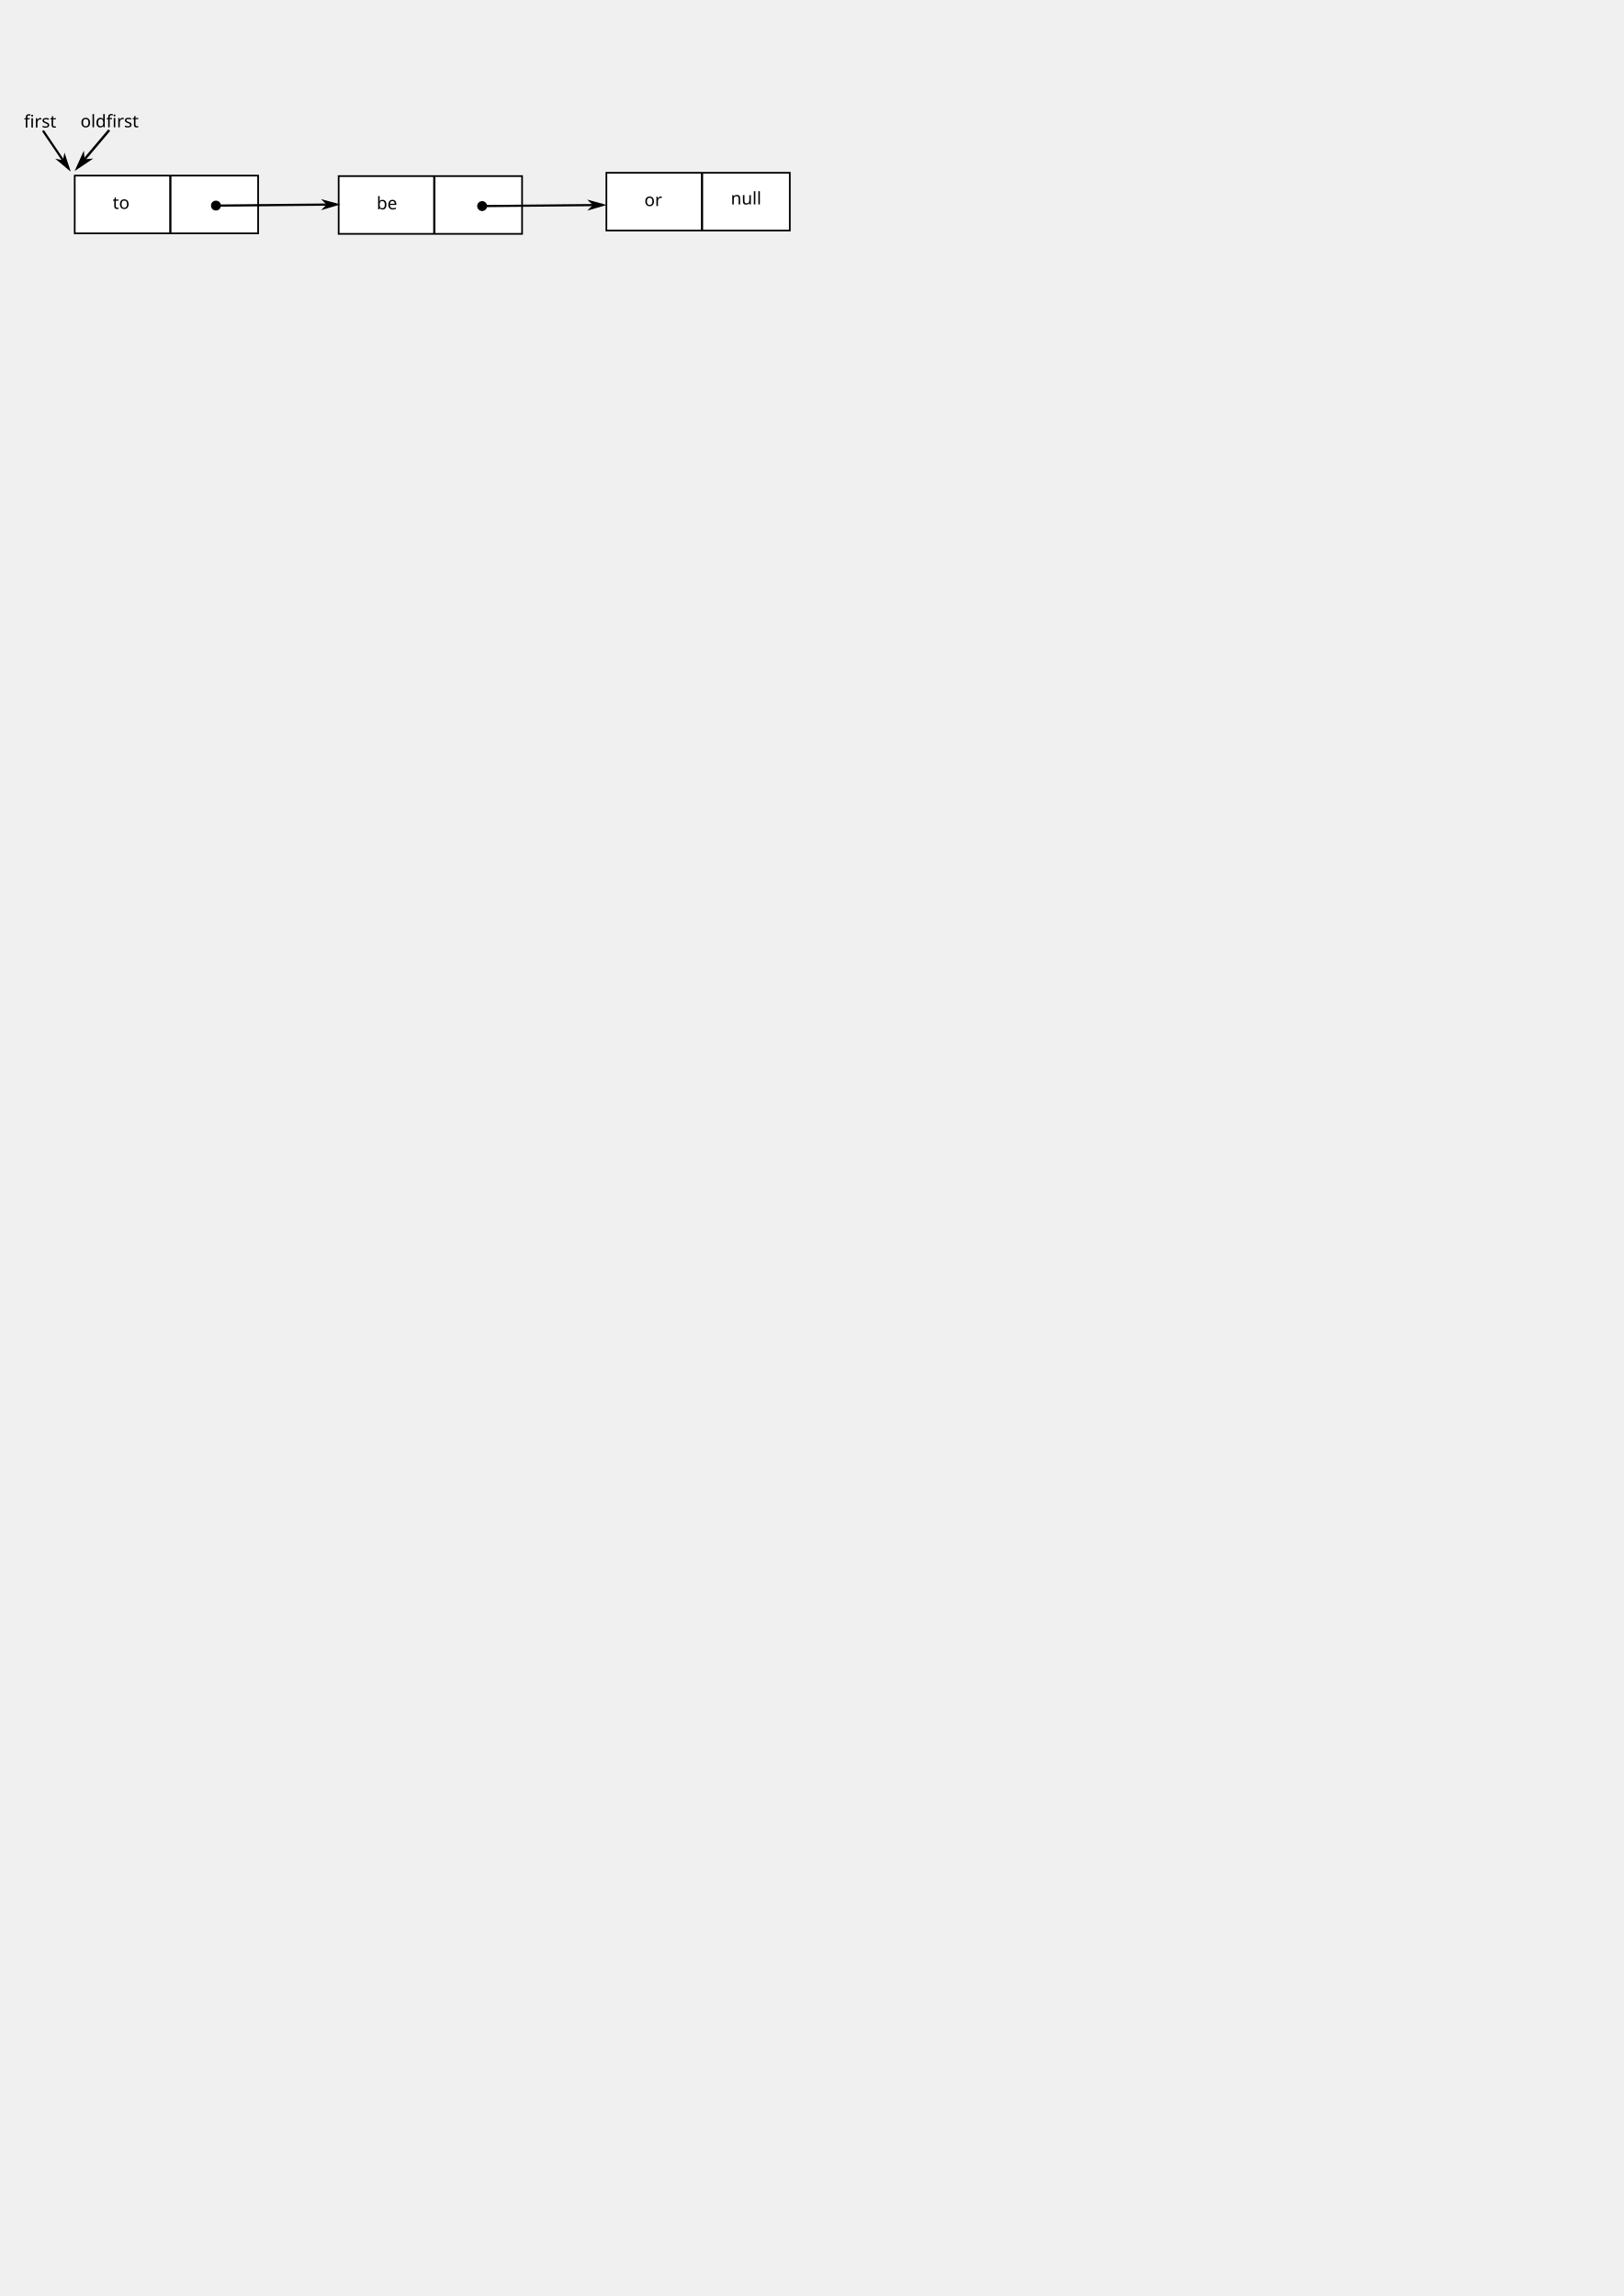
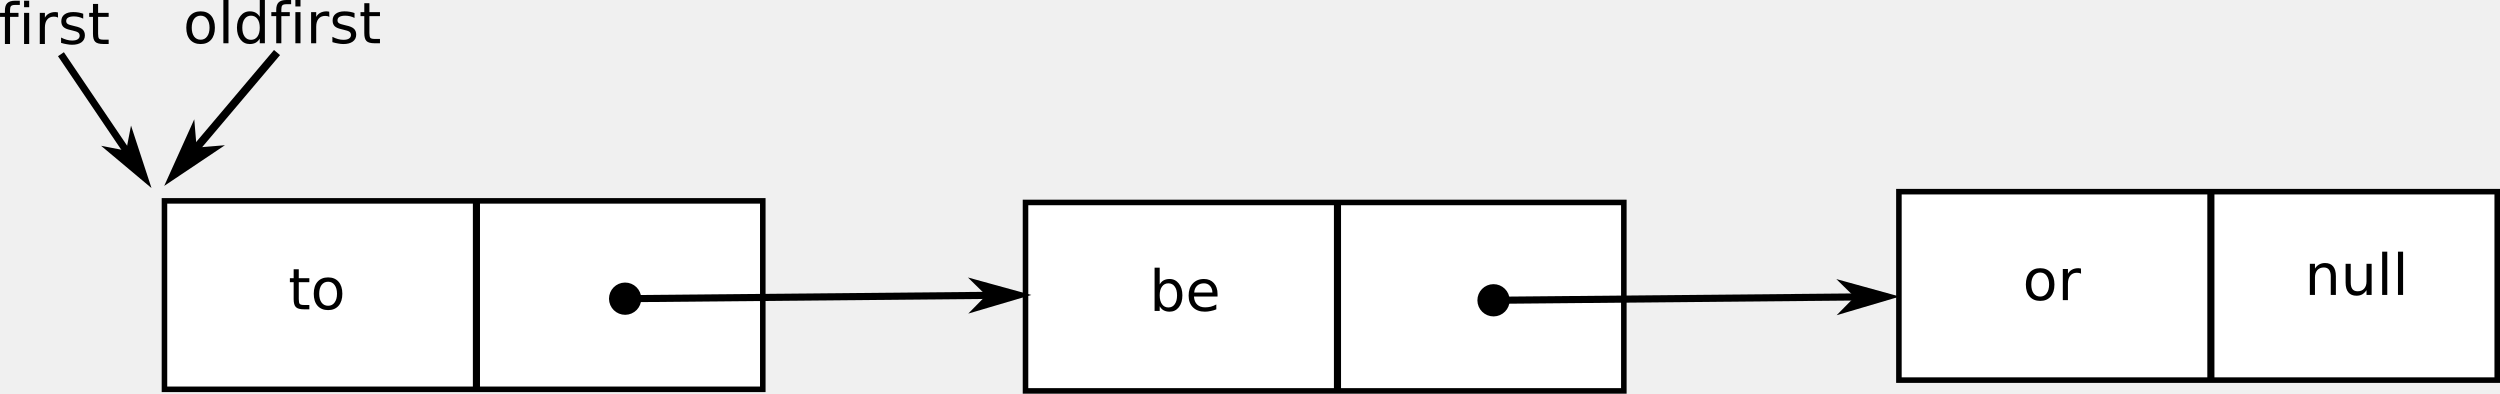
- <svg xmlns="http://www.w3.org/2000/svg" xmlns:xlink="http://www.w3.org/1999/xlink" width="744.094" height="1052.362" id="svg2" version="1.1">
+ <svg xmlns="http://www.w3.org/2000/svg" xmlns:xlink="http://www.w3.org/1999/xlink" width="351.195" height="55.303" id="svg2" version="1.1">
  <defs id="defs4">
-     <marker orient="auto" refY="0.0" refX="0.0" id="DotM" style="overflow:visible">
-       <path id="path5321" d="M -2.5,-1.0 C -2.5,1.76 -4.74,4.0 -7.5,4.0 C -10.26,4.0 -12.5,1.76 -12.5,-1.0 C -12.5,-3.76 -10.26,-6.0 -7.5,-6.0 C -4.74,-6.0 -2.5,-3.76 -2.5,-1.0 z " style="fill-rule:evenodd;stroke:#000000;stroke-width:1.0pt" transform="scale(0.4) translate(7.4, 1)" />
+     <marker orient="auto" refY="0" refX="0" id="DotM" style="overflow:visible">
+       <path id="path5321" d="m -2.5,-1 c 0,2.76 -2.24,5 -5,5 -2.76,0 -5,-2.24 -5,-5 0,-2.76 2.24,-5 5,-5 2.76,0 5,2.24 5,5 z" style="fill-rule:evenodd;stroke:#000000;stroke-width:1pt" transform="matrix(0.4,0,0,0.4,2.96,0.4)" />
    </marker>
-     <marker orient="auto" refY="0.0" refX="0.0" id="Arrow1Mend" style="overflow:visible;">
-       <path id="path5266" d="M 0.0,0.0 L 5.0,-5.0 L -12.5,0.0 L 5.0,5.0 L 0.0,0.0 z " style="fill-rule:evenodd;stroke:#000000;stroke-width:1.0pt;" transform="scale(0.4) rotate(180) translate(10,0)" />
+     <marker orient="auto" refY="0" refX="0" id="Arrow1Mend" style="overflow:visible">
+       <path id="path5266" d="M 0,0 5,-5 -12.5,0 5,5 0,0 Z" style="fill-rule:evenodd;stroke:#000000;stroke-width:1pt" transform="matrix(-0.4,0,0,-0.4,-4,0)" />
    </marker>
-     <marker orient="auto" refY="0.0" refX="0.0" id="Arrow2Lend" style="overflow:visible;">
-       <path id="path5278" style="fill-rule:evenodd;stroke-width:0.625;stroke-linejoin:round;" d="M 8.719,4.034 L -2.207,0.016 L 8.719,-4.002 C 6.973,-1.63 6.983,1.616 8.719,4.034 z " transform="scale(1.1) rotate(180) translate(1,0)" />
+     <marker orient="auto" refY="0" refX="0" id="Arrow2Lend" style="overflow:visible">
+       <path id="path5278" style="fill-rule:evenodd;stroke-width:0.625;stroke-linejoin:round" d="M 8.719,4.034 -2.207,0.016 8.719,-4.002 c -1.745,2.372 -1.735,5.617 -6e-7,8.035 z" transform="matrix(-1.1,0,0,-1.1,-1.1,0)" />
    </marker>
    <linearGradient id="linearGradient5243">
      <stop style="stop-color:#000000;stop-opacity:1;" offset="0" id="stop5245" />
      <stop style="stop-color:#000000;stop-opacity:0;" offset="1" id="stop5247" />
    </linearGradient>
    <radialGradient xlink:href="#linearGradient5243" id="radialGradient5249" cx="94.695" cy="60.945" fx="94.695" fy="60.945" r="7.639" gradientTransform="matrix(1,0,0,0.4052672,0,36.24629)" gradientUnits="userSpaceOnUse" />
    <marker orient="auto" refY="0" refX="0" id="Arrow1Mend-1" style="overflow:visible">
-       <path id="path5266-6" d="M 0,0 5,-5 -12.5,0 5,5 0,0 z" style="fill-rule:evenodd;stroke:#000000;stroke-width:1pt" transform="matrix(-0.4,0,0,-0.4,-4,0)" />
+       <path id="path5266-6" d="M 0,0 5,-5 -12.5,0 5,5 0,0 Z" style="fill-rule:evenodd;stroke:#000000;stroke-width:1pt" transform="matrix(-0.4,0,0,-0.4,-4,0)" />
    </marker>
    <marker orient="auto" refY="0" refX="0" id="Arrow1Mend-8" style="overflow:visible">
-       <path id="path5266-3" d="M 0,0 5,-5 -12.5,0 5,5 0,0 z" style="fill-rule:evenodd;stroke:#000000;stroke-width:1pt" transform="matrix(-0.4,0,0,-0.4,-4,0)" />
+       <path id="path5266-3" d="M 0,0 5,-5 -12.5,0 5,5 0,0 Z" style="fill-rule:evenodd;stroke:#000000;stroke-width:1pt" transform="matrix(-0.4,0,0,-0.4,-4,0)" />
    </marker>
    <marker orient="auto" refY="0" refX="0" id="Arrow1Mend-3" style="overflow:visible">
-       <path id="path5266-2" d="M 0,0 5,-5 -12.5,0 5,5 0,0 z" style="fill-rule:evenodd;stroke:#000000;stroke-width:1pt" transform="matrix(-0.4,0,0,-0.4,-4,0)" />
+       <path id="path5266-2" d="M 0,0 5,-5 -12.5,0 5,5 0,0 Z" style="fill-rule:evenodd;stroke:#000000;stroke-width:1pt" transform="matrix(-0.4,0,0,-0.4,-4,0)" />
    </marker>
    <marker orient="auto" refY="0" refX="0" id="DotM-1" style="overflow:visible">
      <path id="path5321-6" d="m -2.5,-1 c 0,2.76 -2.24,5 -5,5 -2.76,0 -5,-2.24 -5,-5 0,-2.76 2.24,-5 5,-5 2.76,0 5,2.24 5,5 z" style="fill-rule:evenodd;stroke:#000000;stroke-width:1pt" transform="matrix(0.4,0,0,0.4,2.96,0.4)" />
    </marker>
    <marker orient="auto" refY="0" refX="0" id="Arrow1Mend-3-8" style="overflow:visible">
-       <path id="path5266-2-7" d="M 0,0 5,-5 -12.5,0 5,5 0,0 z" style="fill-rule:evenodd;stroke:#000000;stroke-width:1pt" transform="matrix(-0.4,0,0,-0.4,-4,0)" />
+       <path id="path5266-2-7" d="M 0,0 5,-5 -12.5,0 5,5 0,0 Z" style="fill-rule:evenodd;stroke:#000000;stroke-width:1pt" transform="matrix(-0.4,0,0,-0.4,-4,0)" />
    </marker>
    <marker orient="auto" refY="0" refX="0" id="Arrow1Mend-2" style="overflow:visible">
-       <path id="path5266-5" d="M 0,0 5,-5 -12.5,0 5,5 0,0 z" style="fill-rule:evenodd;stroke:#000000;stroke-width:1pt" transform="matrix(-0.4,0,0,-0.4,-4,0)" />
+       <path id="path5266-5" d="M 0,0 5,-5 -12.5,0 5,5 0,0 Z" style="fill-rule:evenodd;stroke:#000000;stroke-width:1pt" transform="matrix(-0.4,0,0,-0.4,-4,0)" />
    </marker>
  </defs>
-   <g id="layer1">
-     <rect style="fill:#ffffff;fill-opacity:1;stroke:#000000;stroke-width:0.779;stroke-miterlimit:4;stroke-opacity:1;stroke-dasharray:none" id="rect3759" width="84.052" height="26.473" x="34.241" y="80.491" />
+   <g id="layer1" transform="translate(-11.13793,-52.27365)">
+     <rect style="fill:#ffffff;fill-opacity:1;stroke:#000000;stroke-width:0.779;stroke-miterlimit:4;stroke-dasharray:none;stroke-opacity:1" id="rect3759" width="84.052" height="26.473" x="34.241" y="80.491" />
    <path style="fill:none;stroke:#000000;stroke-width:1px;stroke-linecap:butt;stroke-linejoin:miter;stroke-opacity:1" d="m 78.066,80.595 0,26.264" id="path5207" />
-     <text xml:space="preserve" style="font-size:8px;font-style:normal;font-weight:normal;line-height:125%;letter-spacing:0px;word-spacing:0px;fill:#000000;fill-opacity:1;stroke:none;font-family:Sans" x="10.954" y="58.453" id="text5239">
-       <tspan id="tspan5241" x="10.954" y="58.453" style="fill:#000000;fill-opacity:1">first</tspan>
+     <text xml:space="preserve" style="font-style:normal;font-variant:normal;font-weight:normal;font-stretch:normal;font-size:8px;line-height:125%;font-family:'DejaVu Sans';-inkscape-font-specification:'DejaVu Sans';letter-spacing:0px;word-spacing:0px;fill:#000000;fill-opacity:1;stroke:none" x="10.954" y="58.453" id="text5239">
+       <tspan id="tspan5241" x="10.954" y="58.453" style="font-style:normal;font-variant:normal;font-weight:normal;font-stretch:normal;font-family:'DejaVu Sans';-inkscape-font-specification:'DejaVu Sans';fill:#000000;fill-opacity:1">first</tspan>
    </text>
    <path style="fill:none;stroke:#000000;stroke-width:1px;stroke-linecap:butt;stroke-linejoin:miter;stroke-opacity:1;marker-end:url(#Arrow1Mend)" d="M 19.698,59.887 31.315,77.06" id="path5251" />
-     <text xml:space="preserve" style="font-size:8px;font-style:normal;font-weight:normal;line-height:125%;letter-spacing:0px;word-spacing:0px;fill:#000000;fill-opacity:1;stroke:none;font-family:Sans" x="51.64" y="95.727" id="text5883">
+     <text xml:space="preserve" style="font-style:normal;font-variant:normal;font-weight:normal;font-stretch:normal;font-size:8px;line-height:125%;font-family:'DejaVu Sans';-inkscape-font-specification:'DejaVu Sans';letter-spacing:0px;word-spacing:0px;fill:#000000;fill-opacity:1;stroke:none" x="51.64" y="95.727" id="text5883">
      <tspan id="tspan5885" x="51.64" y="95.727">to</tspan>
    </text>
-     <rect style="fill:#ffffff;fill-opacity:1;stroke:#000000;stroke-width:0.779;stroke-miterlimit:4;stroke-opacity:1;stroke-dasharray:none" id="rect3759-0" width="84.052" height="26.473" x="155.199" y="80.714" />
+     <rect style="fill:#ffffff;fill-opacity:1;stroke:#000000;stroke-width:0.779;stroke-miterlimit:4;stroke-dasharray:none;stroke-opacity:1" id="rect3759-0" width="84.052" height="26.473" x="155.199" y="80.714" />
    <path style="fill:none;stroke:#000000;stroke-width:1px;stroke-linecap:butt;stroke-linejoin:miter;stroke-opacity:1" d="m 199.024,80.818 0,26.264" id="path5207-2" />
-     <text xml:space="preserve" style="font-size:8px;font-style:normal;font-weight:normal;line-height:125%;letter-spacing:0px;word-spacing:0px;fill:#000000;fill-opacity:1;stroke:none;font-family:Sans" x="172.598" y="95.95" id="text5883-2">
+     <text xml:space="preserve" style="font-style:normal;font-variant:normal;font-weight:normal;font-stretch:normal;font-size:8px;line-height:125%;font-family:'DejaVu Sans';-inkscape-font-specification:'DejaVu Sans';letter-spacing:0px;word-spacing:0px;fill:#000000;fill-opacity:1;stroke:none" x="172.598" y="95.95" id="text5883-2">
      <tspan id="tspan5885-2" x="172.598" y="95.95">be</tspan>
    </text>
-     <rect style="fill:#ffffff;fill-opacity:1;stroke:#000000;stroke-width:0.779;stroke-miterlimit:4;stroke-opacity:1;stroke-dasharray:none" id="rect3759-0-7" width="84.052" height="26.473" x="277.892" y="79.199" />
+     <rect style="fill:#ffffff;fill-opacity:1;stroke:#000000;stroke-width:0.779;stroke-miterlimit:4;stroke-dasharray:none;stroke-opacity:1" id="rect3759-0-7" width="84.052" height="26.473" x="277.892" y="79.199" />
    <path style="fill:none;stroke:#000000;stroke-width:1px;stroke-linecap:butt;stroke-linejoin:miter;stroke-opacity:1" d="m 321.717,79.303 0,26.264" id="path5207-2-4" />
-     <text xml:space="preserve" style="font-size:8px;font-style:normal;font-weight:normal;line-height:125%;letter-spacing:0px;word-spacing:0px;fill:#000000;fill-opacity:1;stroke:none;font-family:Sans" x="295.291" y="94.435" id="text5883-2-2">
+     <text xml:space="preserve" style="font-style:normal;font-variant:normal;font-weight:normal;font-stretch:normal;font-size:8px;line-height:125%;font-family:'DejaVu Sans';-inkscape-font-specification:'DejaVu Sans';letter-spacing:0px;word-spacing:0px;fill:#000000;fill-opacity:1;stroke:none" x="295.291" y="94.435" id="text5883-2-2">
      <tspan id="tspan5885-2-0" x="295.291" y="94.435">or</tspan>
    </text>
-     <path style="fill:none;stroke:#000000;stroke-width:1px;stroke-linecap:butt;stroke-linejoin:miter;stroke-opacity:1;marker-end:url(#Arrow1Mend-3);marker-start:url(#DotM)" d="M 98.995,94.232 154.048,93.727" id="path6148" />
+     <path style="fill:none;stroke:#000000;stroke-width:1px;stroke-linecap:butt;stroke-linejoin:miter;stroke-opacity:1;marker-start:url(#DotM);marker-end:url(#Arrow1Mend-3)" d="M 98.995,94.232 154.048,93.727" id="path6148" />
    <path style="fill:none;stroke:#000000;stroke-width:1px;stroke-linecap:butt;stroke-linejoin:miter;stroke-opacity:1;marker-start:url(#DotM);marker-end:url(#Arrow1Mend-3)" d="m 220.986,94.457 55.053,-0.505" id="path6148-7" />
-     <text xml:space="preserve" style="font-size:8px;font-style:normal;font-weight:normal;line-height:125%;letter-spacing:0px;word-spacing:0px;fill:#000000;fill-opacity:1;stroke:none;font-family:Sans" x="334.886" y="93.707" id="text6564">
+     <text xml:space="preserve" style="font-style:normal;font-variant:normal;font-weight:normal;font-stretch:normal;font-size:8px;line-height:125%;font-family:'DejaVu Sans';-inkscape-font-specification:'DejaVu Sans';letter-spacing:0px;word-spacing:0px;fill:#000000;fill-opacity:1;stroke:none" x="334.886" y="93.707" id="text6564">
      <tspan id="tspan6566" x="334.886" y="93.707">null</tspan>
    </text>
    <path style="fill:none;stroke:#000000;stroke-width:1.111px;stroke-linecap:butt;stroke-linejoin:miter;stroke-opacity:1;marker-end:url(#Arrow1Mend)" d="M 50.054,59.654 35.619,76.719" id="path5251-53" />
-     <text xml:space="preserve" style="font-size:8px;font-style:normal;font-weight:normal;line-height:125%;letter-spacing:0px;word-spacing:0px;fill:#000000;fill-opacity:1;stroke:none;font-family:Sans" x="36.871" y="58.352" id="text3227">
+     <text xml:space="preserve" style="font-style:normal;font-variant:normal;font-weight:normal;font-stretch:normal;font-size:8px;line-height:125%;font-family:'DejaVu Sans';-inkscape-font-specification:'DejaVu Sans';letter-spacing:0px;word-spacing:0px;fill:#000000;fill-opacity:1;stroke:none" x="36.871" y="58.352" id="text3227">
      <tspan id="tspan3229" x="36.871" y="58.352">oldfirst</tspan>
    </text>
  </g>
</svg>
